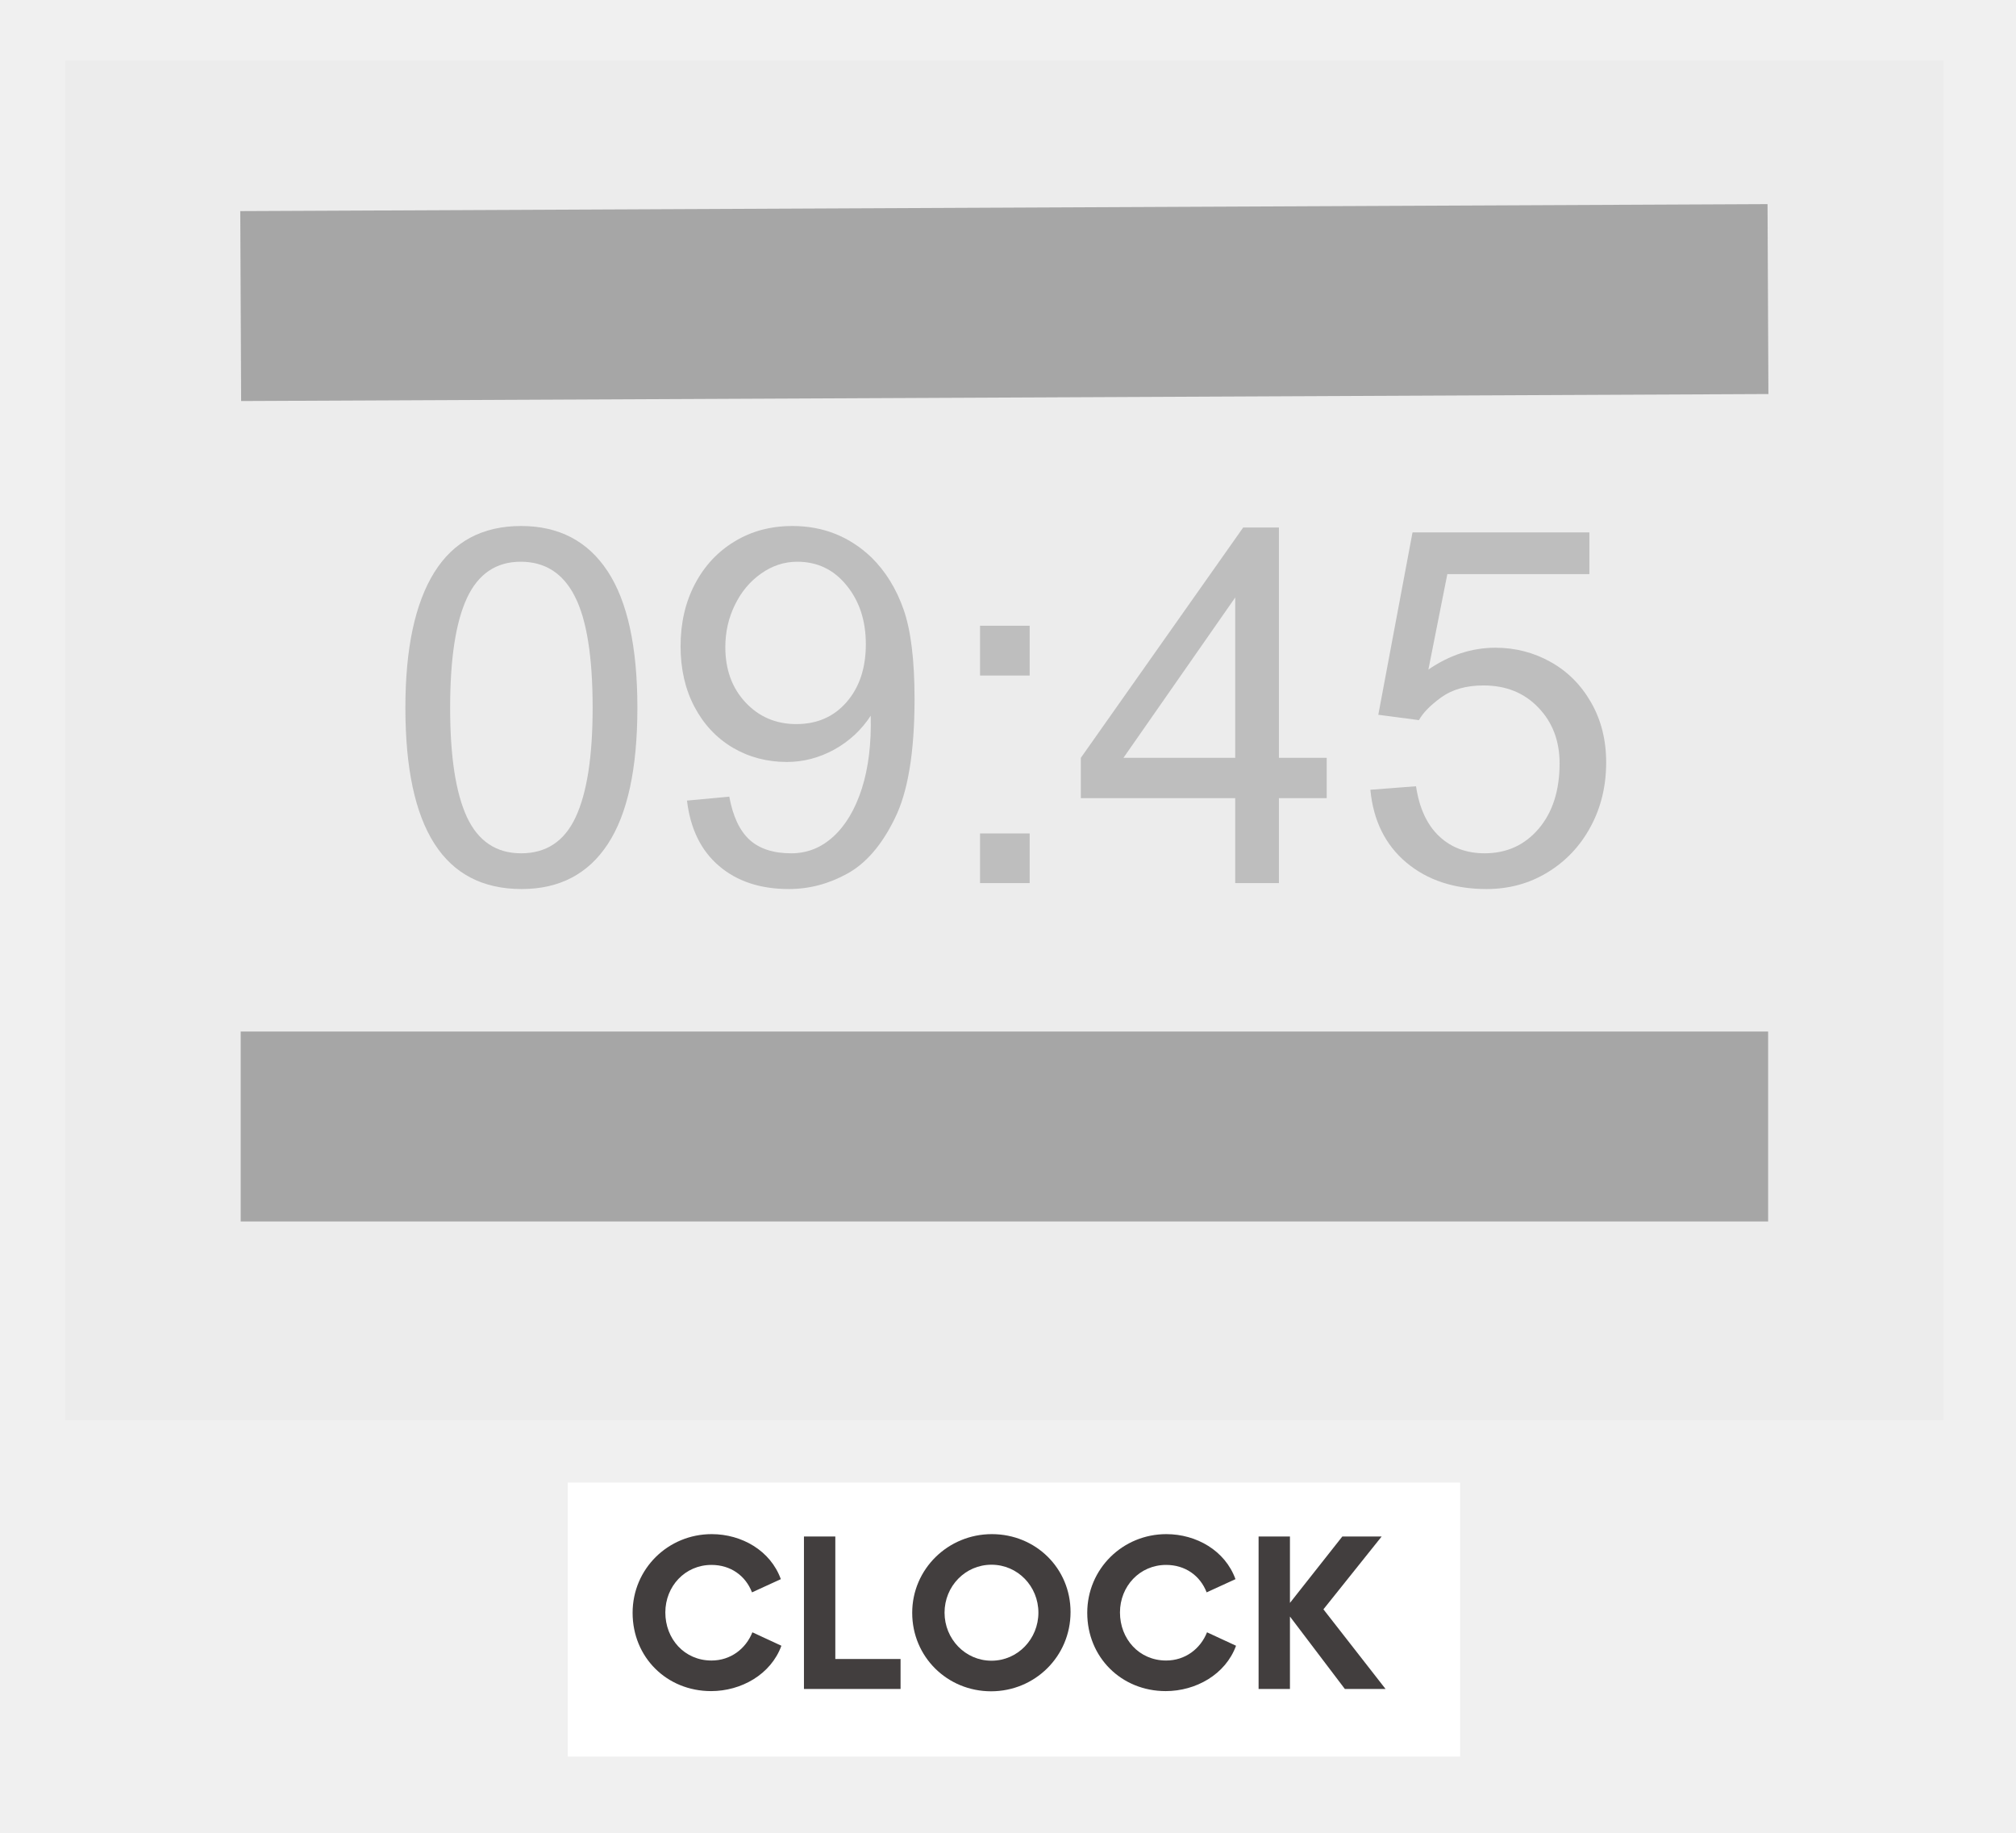
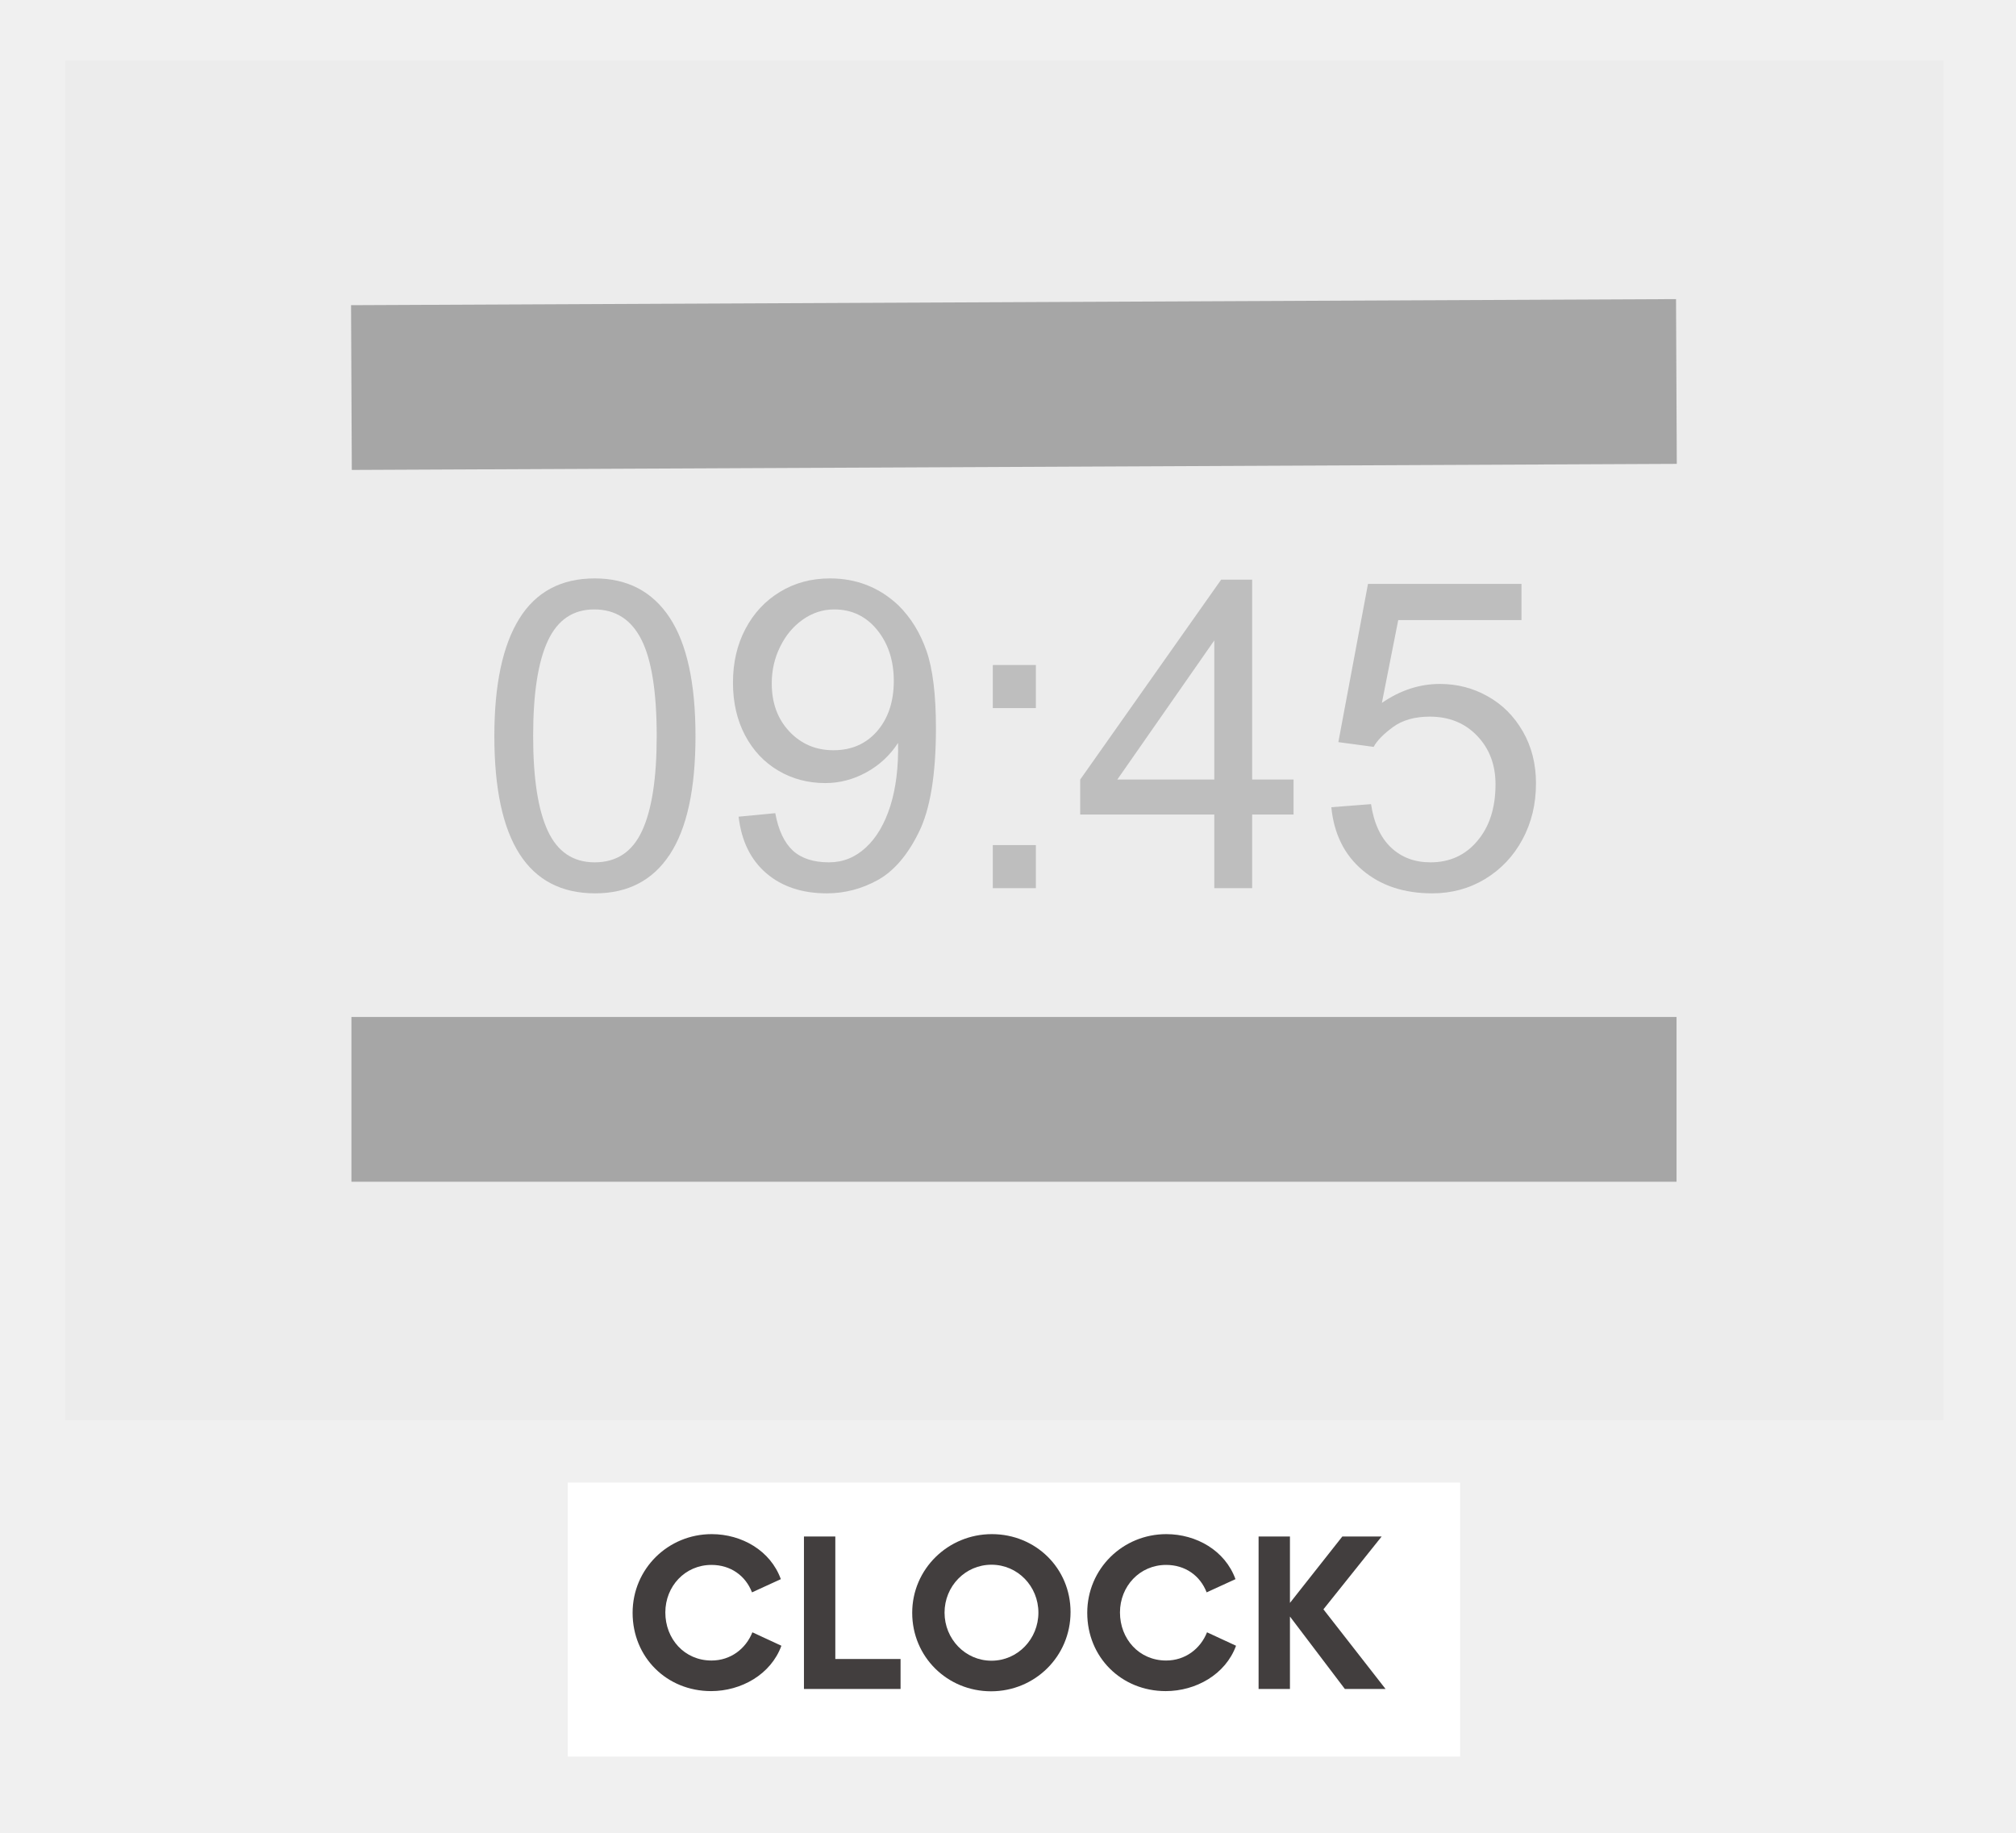
<svg xmlns="http://www.w3.org/2000/svg" width="275" zoomAndPan="magnify" viewBox="0 0 206.25 187.5" height="250" preserveAspectRatio="xMidYMid meet" version="1.0">
  <defs>
    <g />
-     <clipPath id="e9eba6eef7">
+     <clipPath id="c854dea02b">
      <path d="M 58.086 151.676 L 149.379 151.676 L 149.379 179.699 L 58.086 179.699 Z M 58.086 151.676 " clip-rule="nonzero" />
    </clipPath>
-     <clipPath id="cce2cdbcf3">
+     <clipPath id="ff23ade895">
      <path d="M 6.664 6.203 L 198.84 6.203 L 198.84 145.293 L 6.664 145.293 Z M 6.664 6.203 " clip-rule="nonzero" />
    </clipPath>
-     <clipPath id="2d64111d69">
-       <path d="M 0 0.09 L 205.504 0.09 L 205.504 142 L 0 142 Z M 0 0.09 " clip-rule="nonzero" />
+     <clipPath id="5ede1ad146">
+       <path d="M 0 0.09 L 205.504 0.09 L 205.504 135 L 0 135 Z M 0 0.09 " clip-rule="nonzero" />
    </clipPath>
  </defs>
-   <g clip-path="url(#e9eba6eef7)">
+   <g clip-path="url(#c854dea02b)">
    <path fill="#ffffff" d="M 58.086 151.676 L 149.379 151.676 L 149.379 179.699 L 58.086 179.699 Z M 58.086 151.676 " fill-opacity="1" fill-rule="nonzero" />
  </g>
-   <g clip-path="url(#cce2cdbcf3)">
+   <g clip-path="url(#ff23ade895)">
    <path fill="#ececec" d="M 6.664 6.203 L 198.84 6.203 L 198.84 145.293 L 6.664 145.293 Z M 6.664 6.203 " fill-opacity="1" fill-rule="nonzero" />
  </g>
  <g fill="#423e3e" fill-opacity="1">
    <g transform="translate(63.86463, 172.7873)">
      <g>
        <path d="M 0.855 -7.789 C 0.855 -3.246 4.344 0.219 8.887 0.219 C 11.953 0.219 15 -1.473 16.078 -4.422 L 13.109 -5.797 C 12.434 -4.105 10.879 -2.91 8.926 -2.91 C 6.156 -2.91 4.203 -5.121 4.203 -7.828 C 4.203 -10.5 6.215 -12.691 8.926 -12.691 C 10.879 -12.691 12.41 -11.594 13.07 -9.883 L 16.02 -11.234 C 14.961 -14.164 12.012 -15.84 8.945 -15.84 C 4.484 -15.84 0.855 -12.293 0.855 -7.789 Z M 0.855 -7.789 " />
      </g>
    </g>
  </g>
  <g fill="#423e3e" fill-opacity="1">
    <g transform="translate(80.4378, 172.7873)">
      <g>
        <path d="M 1.812 -15.598 L 1.812 0 L 11.695 0 L 11.695 -3.066 L 5.02 -3.066 L 5.02 -15.598 Z M 1.812 -15.598 " />
      </g>
    </g>
  </g>
  <g fill="#423e3e" fill-opacity="1">
    <g transform="translate(92.46928, 172.7873)">
      <g>
        <path d="M 0.855 -7.789 C 0.855 -3.289 4.441 0.238 8.926 0.238 C 13.406 0.238 17.055 -3.328 17.055 -7.871 C 17.055 -12.352 13.488 -15.84 9.004 -15.84 C 4.523 -15.84 0.855 -12.273 0.855 -7.789 Z M 4.164 -7.809 C 4.164 -10.5 6.277 -12.711 8.965 -12.711 C 11.656 -12.711 13.766 -10.5 13.766 -7.809 C 13.766 -5.121 11.656 -2.891 8.965 -2.891 C 6.277 -2.891 4.164 -5.121 4.164 -7.809 Z M 4.164 -7.809 " />
      </g>
    </g>
  </g>
  <g fill="#423e3e" fill-opacity="1">
    <g transform="translate(110.3771, 172.7873)">
      <g>
        <path d="M 0.855 -7.789 C 0.855 -3.246 4.344 0.219 8.887 0.219 C 11.953 0.219 15 -1.473 16.078 -4.422 L 13.109 -5.797 C 12.434 -4.105 10.879 -2.91 8.926 -2.91 C 6.156 -2.91 4.203 -5.121 4.203 -7.828 C 4.203 -10.5 6.215 -12.691 8.926 -12.691 C 10.879 -12.691 12.41 -11.594 13.07 -9.883 L 16.02 -11.234 C 14.961 -14.164 12.012 -15.84 8.945 -15.84 C 4.484 -15.84 0.855 -12.293 0.855 -7.789 Z M 0.855 -7.789 " />
      </g>
    </g>
  </g>
  <g fill="#423e3e" fill-opacity="1">
    <g transform="translate(126.9502, 172.7873)">
      <g>
        <path d="M 5.02 0 L 5.02 -7.41 L 10.637 0 L 14.801 0 L 8.445 -8.148 L 14.402 -15.598 L 10.379 -15.598 L 5.02 -8.805 L 5.02 -15.598 L 1.812 -15.598 L 1.812 0 Z M 5.02 0 " />
      </g>
    </g>
  </g>
-   <path stroke-linecap="butt" transform="matrix(0.747283, 0, 0, 0.747283, 24.62668, 105.5333)" fill="none" stroke-linejoin="miter" d="M -0.002 12.997 L 209.11 12.997 " stroke="#a6a6a6" stroke-width="26" stroke-opacity="1" stroke-miterlimit="4" />
-   <g clip-path="url(#2d64111d69)">
-     <path stroke-linecap="butt" transform="matrix(0.747275, -0.00342331, 0.00342331, 0.747275, 24.58217, 21.59722)" fill="none" stroke-linejoin="miter" d="M -0.002 13.001 L 209.091 13.002 " stroke="#a6a6a6" stroke-width="26" stroke-opacity="1" stroke-miterlimit="4" />
+   <path stroke-linecap="butt" transform="matrix(0.648301, 0, 0, 0.648301, 35.95448, 104.0398)" fill="none" stroke-linejoin="miter" d="M -0.002 13.002 L 209.108 13.002 " stroke="#a6a6a6" stroke-width="26" stroke-opacity="1" stroke-miterlimit="4" />
+   <g clip-path="url(#5ede1ad146)">
+     <path stroke-linecap="butt" transform="matrix(0.648294, -0.00296987, 0.00296987, 0.648294, 35.91587, 31.22153)" fill="none" stroke-linejoin="miter" d="M -0.002 12.999 L 209.092 12.998 " stroke="#a6a6a6" stroke-width="26" stroke-opacity="1" stroke-miterlimit="4" />
  </g>
  <g fill="#bebebe" fill-opacity="1">
-     <g transform="translate(39.19278, 90.34279)">
+     <g transform="translate(48.59121, 90.86135)">
      <g>
-         <path d="M 14.125 -36.531 C 17.988 -36.531 20.938 -34.988 22.969 -31.906 C 25 -28.82 26.016 -24.164 26.016 -17.938 C 26.016 -11.707 25.004 -7.055 22.984 -3.984 C 20.973 -0.922 18.035 0.609 14.172 0.609 C 6.242 0.609 2.281 -5.57 2.281 -17.938 C 2.281 -24 3.266 -28.613 5.234 -31.781 C 7.203 -34.945 10.164 -36.531 14.125 -36.531 Z M 6.859 -17.938 C 6.859 -12.957 7.43 -9.227 8.578 -6.75 C 9.734 -4.281 11.582 -3.047 14.125 -3.047 C 16.695 -3.047 18.555 -4.281 19.703 -6.75 C 20.859 -9.227 21.438 -12.957 21.438 -17.938 C 21.438 -23.156 20.832 -26.945 19.625 -29.312 C 18.426 -31.688 16.578 -32.875 14.078 -32.875 C 11.566 -32.875 9.734 -31.633 8.578 -29.156 C 7.43 -26.688 6.859 -22.945 6.859 -17.938 Z M 6.859 -17.938 " />
+         <path d="M 12.25 -31.688 C 15.602 -31.688 18.16 -30.348 19.922 -27.672 C 21.68 -25.004 22.562 -20.969 22.562 -15.562 C 22.562 -10.156 21.688 -6.117 19.938 -3.453 C 18.195 -0.797 15.648 0.531 12.297 0.531 C 5.422 0.531 1.984 -4.832 1.984 -15.562 C 1.984 -20.82 2.832 -24.82 4.531 -27.562 C 6.238 -30.312 8.812 -31.688 12.25 -31.688 Z M 5.953 -15.562 C 5.953 -11.238 6.453 -8.004 7.453 -5.859 C 8.453 -3.711 10.051 -2.641 12.25 -2.641 C 14.488 -2.641 16.102 -3.711 17.094 -5.859 C 18.094 -8.004 18.594 -11.238 18.594 -15.562 C 18.594 -20.082 18.07 -23.367 17.031 -25.422 C 15.988 -27.484 14.379 -28.516 12.203 -28.516 C 10.035 -28.516 8.453 -27.441 7.453 -25.297 C 6.453 -23.148 5.953 -19.906 5.953 -15.562 Z M 5.953 -15.562 " />
      </g>
    </g>
  </g>
  <g fill="#bebebe" fill-opacity="1">
-     <g transform="translate(67.43954, 90.34279)">
+     <g transform="translate(73.09652, 90.86135)">
      <g>
-         <path d="M 13.625 -36.531 C 16.77 -36.531 19.461 -35.461 21.703 -33.328 C 23.148 -31.91 24.25 -30.133 25 -28 C 25.75 -25.863 26.125 -22.812 26.125 -18.844 C 26.125 -13.363 25.441 -9.27 24.078 -6.562 C 22.766 -3.883 21.156 -2.02 19.25 -0.969 C 17.352 0.082 15.359 0.609 13.266 0.609 C 10.348 0.609 7.969 -0.176 6.125 -1.75 C 4.281 -3.32 3.188 -5.551 2.844 -8.438 L 7.172 -8.844 C 7.535 -6.844 8.223 -5.375 9.234 -4.438 C 10.254 -3.508 11.68 -3.047 13.516 -3.047 C 15.141 -3.047 16.578 -3.617 17.828 -4.766 C 19.086 -5.922 20.055 -7.555 20.734 -9.672 C 21.41 -11.797 21.711 -14.281 21.641 -17.125 C 20.691 -15.664 19.445 -14.508 17.906 -13.656 C 16.363 -12.812 14.75 -12.391 13.062 -12.391 C 11.031 -12.391 9.18 -12.879 7.516 -13.859 C 5.859 -14.848 4.555 -16.238 3.609 -18.031 C 2.66 -19.832 2.188 -21.898 2.188 -24.234 C 2.188 -26.609 2.676 -28.727 3.656 -30.594 C 4.633 -32.457 5.988 -33.91 7.719 -34.953 C 9.445 -36.004 11.414 -36.531 13.625 -36.531 Z M 6.766 -24.141 C 6.766 -21.836 7.457 -19.945 8.844 -18.469 C 10.227 -17 11.957 -16.266 14.031 -16.266 C 16.156 -16.266 17.867 -17.016 19.172 -18.516 C 20.484 -20.023 21.141 -22 21.141 -24.438 C 21.141 -26.844 20.484 -28.848 19.172 -30.453 C 17.867 -32.066 16.188 -32.875 14.125 -32.875 C 12.801 -32.875 11.57 -32.473 10.438 -31.672 C 9.301 -30.879 8.406 -29.812 7.75 -28.469 C 7.094 -27.133 6.766 -25.691 6.766 -24.141 Z M 6.766 -24.141 " />
+         <path d="M 11.812 -31.688 C 14.539 -31.688 16.879 -30.766 18.828 -28.922 C 20.086 -27.68 21.039 -26.133 21.688 -24.281 C 22.332 -22.438 22.656 -19.797 22.656 -16.359 C 22.656 -11.598 22.066 -8.039 20.891 -5.688 C 19.742 -3.363 18.348 -1.742 16.703 -0.828 C 15.055 0.078 13.32 0.531 11.5 0.531 C 8.977 0.531 6.914 -0.148 5.312 -1.516 C 3.707 -2.891 2.758 -4.82 2.469 -7.312 L 6.219 -7.672 C 6.539 -5.93 7.141 -4.656 8.016 -3.844 C 8.898 -3.039 10.133 -2.641 11.719 -2.641 C 13.133 -2.641 14.383 -3.141 15.469 -4.141 C 16.562 -5.141 17.398 -6.555 17.984 -8.391 C 18.566 -10.234 18.832 -12.391 18.781 -14.859 C 17.957 -13.586 16.875 -12.582 15.531 -11.844 C 14.195 -11.113 12.797 -10.75 11.328 -10.75 C 9.566 -10.75 7.961 -11.176 6.516 -12.031 C 5.078 -12.883 3.945 -14.086 3.125 -15.641 C 2.301 -17.203 1.891 -19 1.891 -21.031 C 1.891 -23.082 2.316 -24.914 3.172 -26.531 C 4.023 -28.145 5.203 -29.406 6.703 -30.312 C 8.203 -31.227 9.906 -31.688 11.812 -31.688 Z M 5.859 -20.938 C 5.859 -18.938 6.461 -17.297 7.672 -16.016 C 8.879 -14.742 10.379 -14.109 12.172 -14.109 C 14.016 -14.109 15.504 -14.758 16.641 -16.062 C 17.773 -17.375 18.344 -19.086 18.344 -21.203 C 18.344 -23.285 17.773 -25.023 16.641 -26.422 C 15.504 -27.816 14.039 -28.516 12.25 -28.516 C 11.102 -28.516 10.035 -28.172 9.047 -27.484 C 8.066 -26.797 7.289 -25.867 6.719 -24.703 C 6.145 -23.547 5.859 -22.289 5.859 -20.938 Z M 5.859 -20.938 " />
      </g>
    </g>
  </g>
  <g fill="#bebebe" fill-opacity="1">
-     <g transform="translate(95.6863, 90.34279)">
+     <g transform="translate(97.60183, 90.86135)">
      <g>
-         <path d="M 9.656 -21.234 L 4.578 -21.234 L 4.578 -26.328 L 9.656 -26.328 Z M 9.656 0 L 4.578 0 L 4.578 -5.078 L 9.656 -5.078 Z M 9.656 0 " />
+         <path d="M 8.375 -18.422 L 3.969 -18.422 L 3.969 -22.828 L 8.375 -22.828 Z M 8.375 0 L 3.969 0 L 3.969 -4.406 L 8.375 -4.406 Z M 8.375 0 " />
      </g>
    </g>
  </g>
  <g fill="#bebebe" fill-opacity="1">
-     <g transform="translate(109.8097, 90.34279)">
+     <g transform="translate(109.8545, 90.86135)">
      <g>
-         <path d="M 21.031 -12.812 L 25.922 -12.812 L 25.922 -8.688 L 21.031 -8.688 L 21.031 0 L 16.562 0 L 16.562 -8.688 L 0.766 -8.688 L 0.766 -12.812 L 17.375 -36.375 L 21.031 -36.375 Z M 5.125 -12.812 L 16.562 -12.812 L 16.562 -29.219 Z M 5.125 -12.812 " />
+         <path d="M 18.25 -11.109 L 22.484 -11.109 L 22.484 -7.531 L 18.25 -7.531 L 18.25 0 L 14.375 0 L 14.375 -7.531 L 0.656 -7.531 L 0.656 -11.109 L 15.078 -31.562 L 18.25 -31.562 Z M 4.453 -11.109 L 14.375 -11.109 L 14.375 -25.344 Z M 4.453 -11.109 " />
      </g>
    </g>
  </g>
  <g fill="#bebebe" fill-opacity="1">
-     <g transform="translate(138.0564, 90.34279)">
+     <g transform="translate(134.3598, 90.86135)">
      <g>
-         <path d="M 24.547 -31.609 L 10.016 -31.609 L 8.078 -21.844 C 10.242 -23.332 12.531 -24.078 14.938 -24.078 C 16.969 -24.078 18.848 -23.594 20.578 -22.625 C 22.305 -21.664 23.688 -20.285 24.719 -18.484 C 25.75 -16.691 26.266 -14.645 26.266 -12.344 C 26.266 -9.906 25.727 -7.703 24.656 -5.734 C 23.594 -3.773 22.129 -2.227 20.266 -1.094 C 18.41 0.039 16.332 0.609 14.031 0.609 C 10.707 0.609 7.969 -0.297 5.812 -2.109 C 3.664 -3.922 2.441 -6.398 2.141 -9.547 L 6.812 -9.906 C 7.145 -7.676 7.93 -5.973 9.172 -4.797 C 10.41 -3.629 11.961 -3.047 13.828 -3.047 C 16.086 -3.047 17.93 -3.883 19.359 -5.562 C 20.785 -7.238 21.5 -9.469 21.5 -12.25 C 21.5 -14.551 20.773 -16.453 19.328 -17.953 C 17.891 -19.461 16.02 -20.219 13.719 -20.219 C 11.957 -20.219 10.516 -19.812 9.391 -19 C 8.273 -18.188 7.516 -17.41 7.109 -16.672 L 2.953 -17.219 L 6.453 -35.875 L 24.547 -35.875 Z M 24.547 -31.609 " />
+         <path d="M 21.297 -27.422 L 8.688 -27.422 L 7.016 -18.953 C 8.891 -20.242 10.867 -20.891 12.953 -20.891 C 14.723 -20.891 16.352 -20.469 17.844 -19.625 C 19.344 -18.789 20.539 -17.594 21.438 -16.031 C 22.332 -14.477 22.781 -12.707 22.781 -10.719 C 22.781 -8.594 22.316 -6.676 21.391 -4.969 C 20.473 -3.27 19.203 -1.926 17.578 -0.938 C 15.961 0.039 14.16 0.531 12.172 0.531 C 9.285 0.531 6.91 -0.254 5.047 -1.828 C 3.18 -3.398 2.113 -5.551 1.844 -8.281 L 5.906 -8.594 C 6.195 -6.656 6.879 -5.176 7.953 -4.156 C 9.023 -3.145 10.367 -2.641 11.984 -2.641 C 13.953 -2.641 15.551 -3.367 16.781 -4.828 C 18.02 -6.285 18.641 -8.219 18.641 -10.625 C 18.641 -12.625 18.016 -14.273 16.766 -15.578 C 15.516 -16.891 13.895 -17.547 11.906 -17.547 C 10.375 -17.547 9.125 -17.191 8.156 -16.484 C 7.188 -15.773 6.523 -15.098 6.172 -14.453 L 2.562 -14.938 L 5.594 -31.125 L 21.297 -31.125 Z M 21.297 -27.422 " />
      </g>
    </g>
  </g>
</svg>
